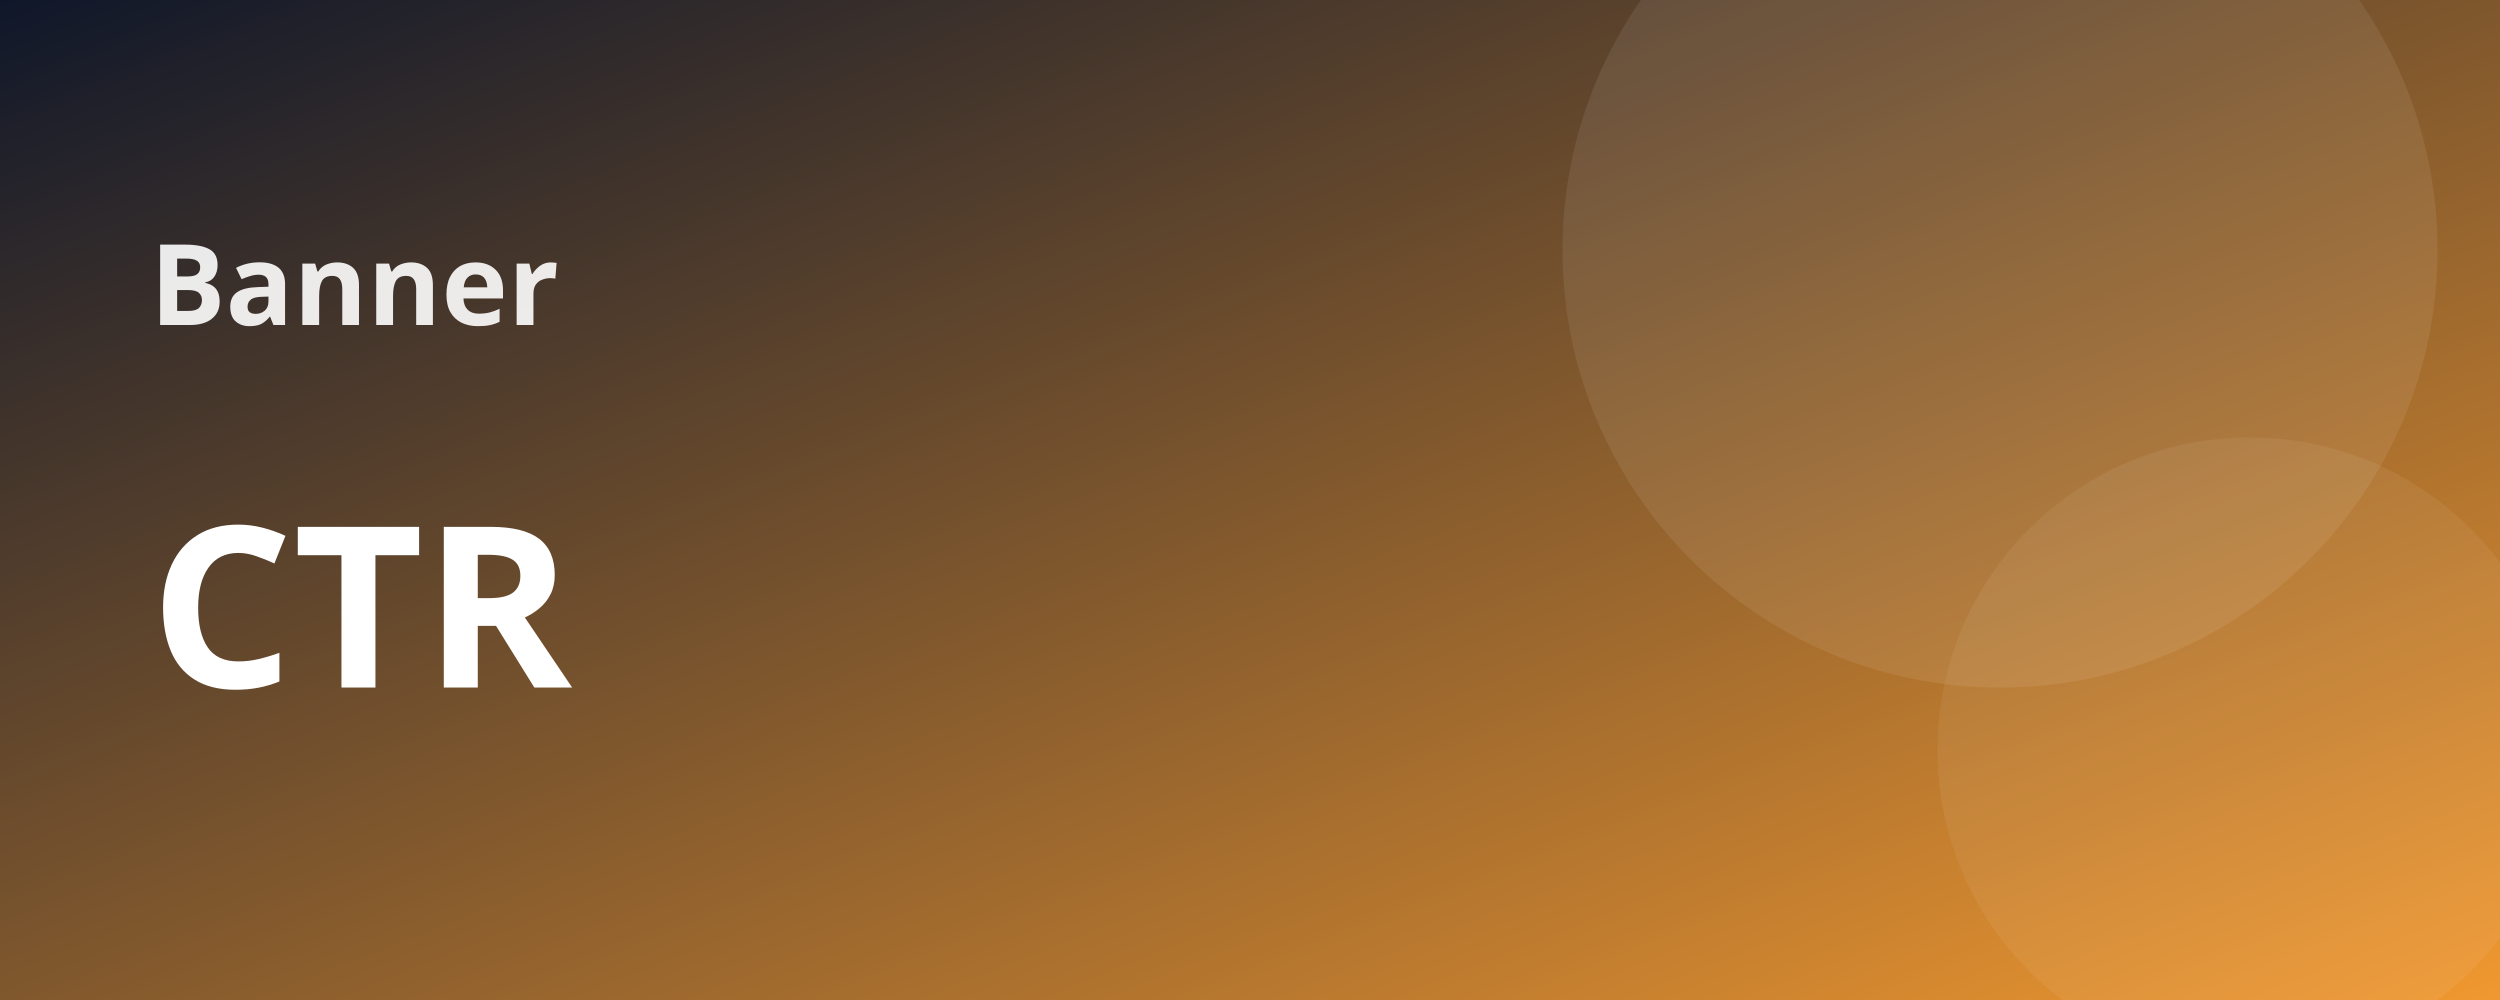
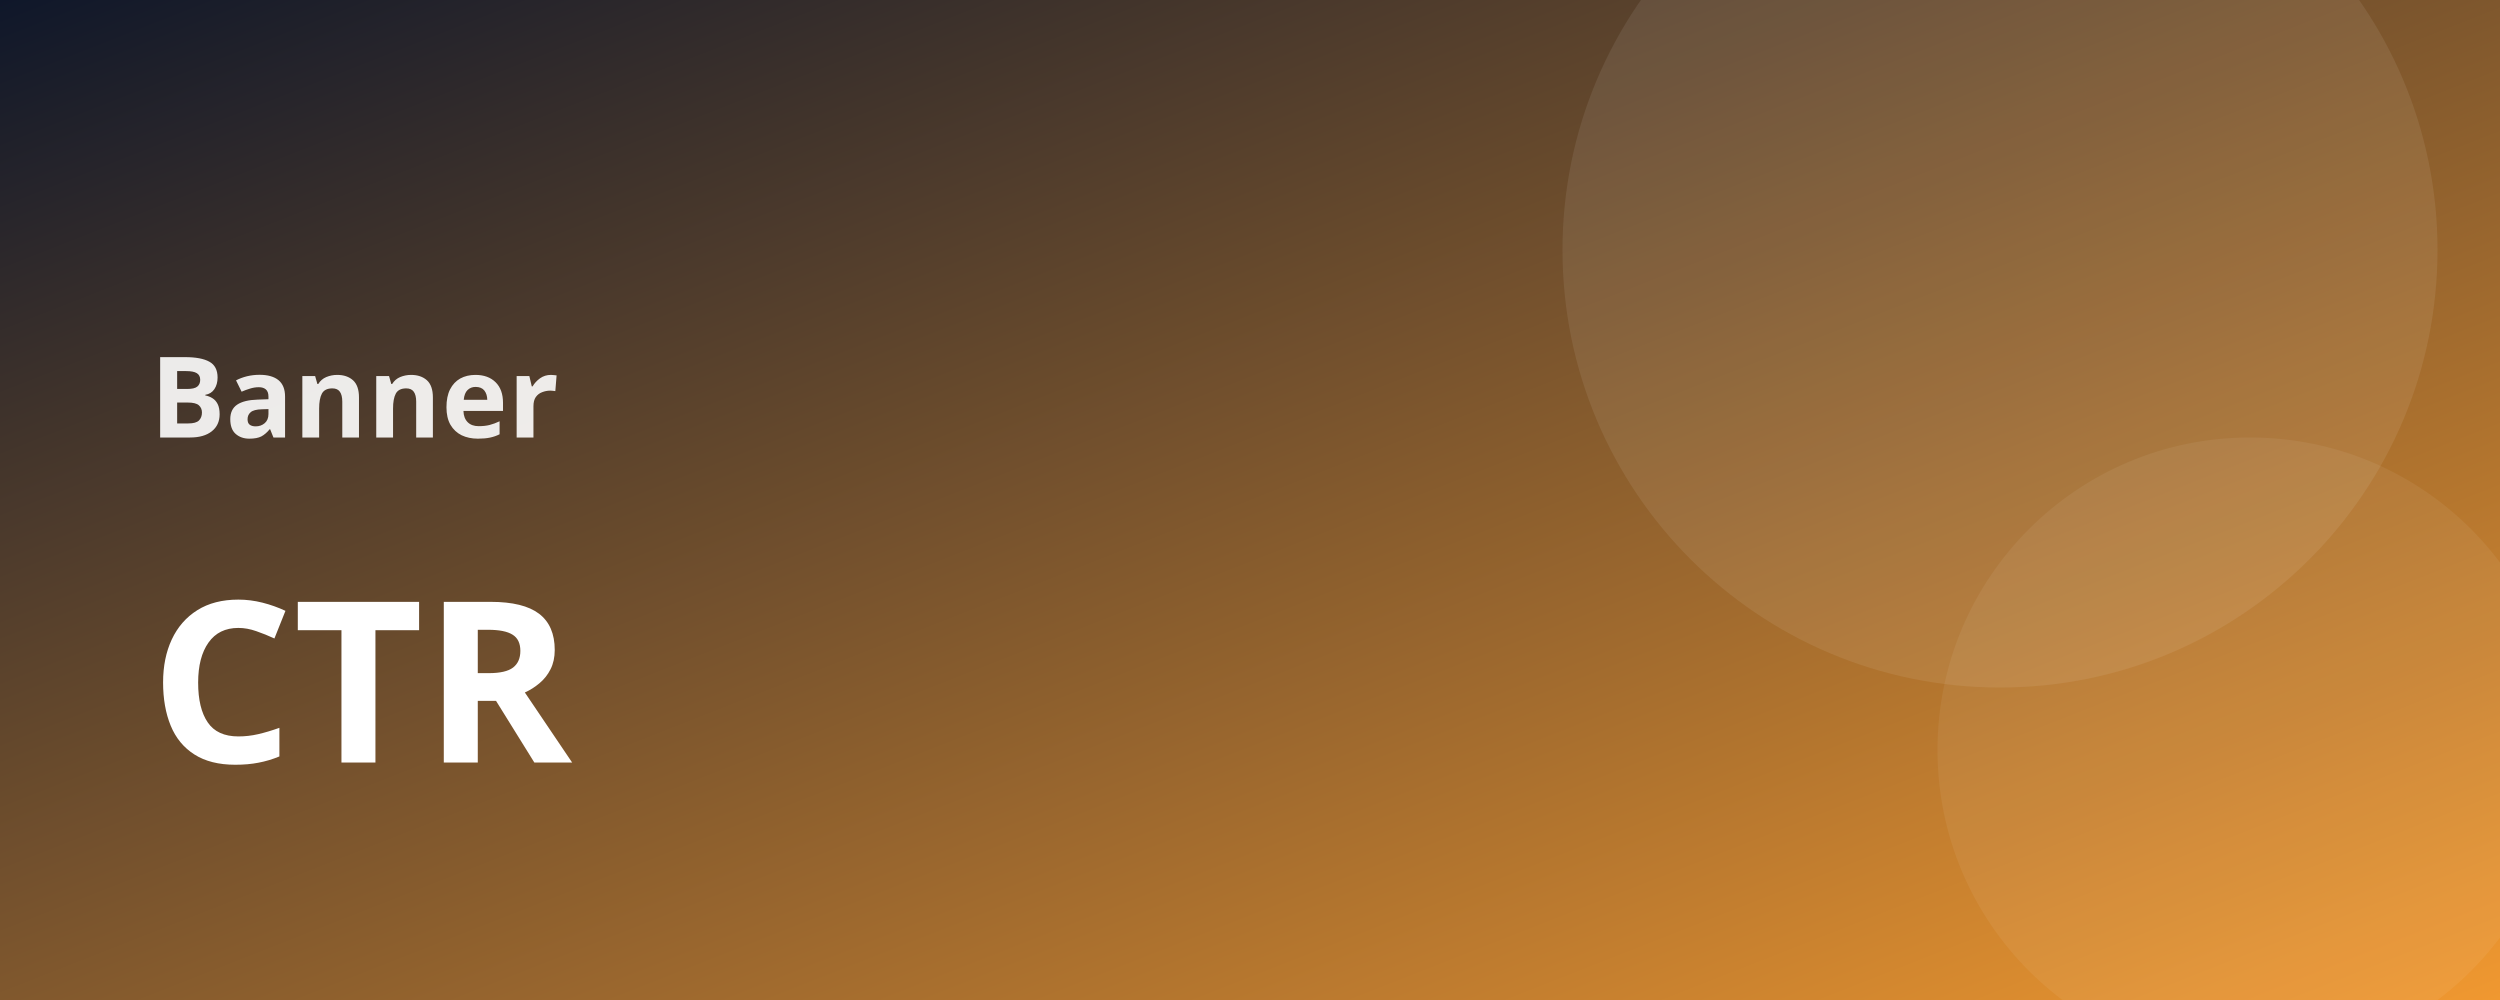
<svg xmlns="http://www.w3.org/2000/svg" text-rendering="geometricPrecision" shape-rendering="geometricPrecision" viewBox="0 0 400 160" fill="none">
  <defs>
    <linearGradient id="g" x1="0" y1="0" x2="1" y2="1">
      <stop offset="0%" stop-color="#0f172a" />
      <stop offset="100%" stop-color="#f09830" />
    </linearGradient>
  </defs>
  <rect width="400" height="160" fill="url(#g)" />
  <circle cx="320" cy="40" r="70" fill="#fff" opacity=".08" />
  <circle cx="360" cy="120" r="50" fill="#fff" opacity=".06" />
-   <text x="24" y="52" fill="#fff" font-family="system-ui,sans-serif" font-size="18" font-weight="700" opacity=".9">Banner</text>
-   <text x="24" y="110" fill="#fff" font-family="system-ui,sans-serif" font-size="36" font-weight="800">CTR</text>
+   <text x="24" y="70" fill="#fff" font-family="system-ui,sans-serif" font-size="18" font-weight="700" opacity=".9">Banner</text>
+   <text x="24" y="122" fill="#fff" font-family="system-ui,sans-serif" font-size="36" font-weight="800">CTR</text>
</svg>
